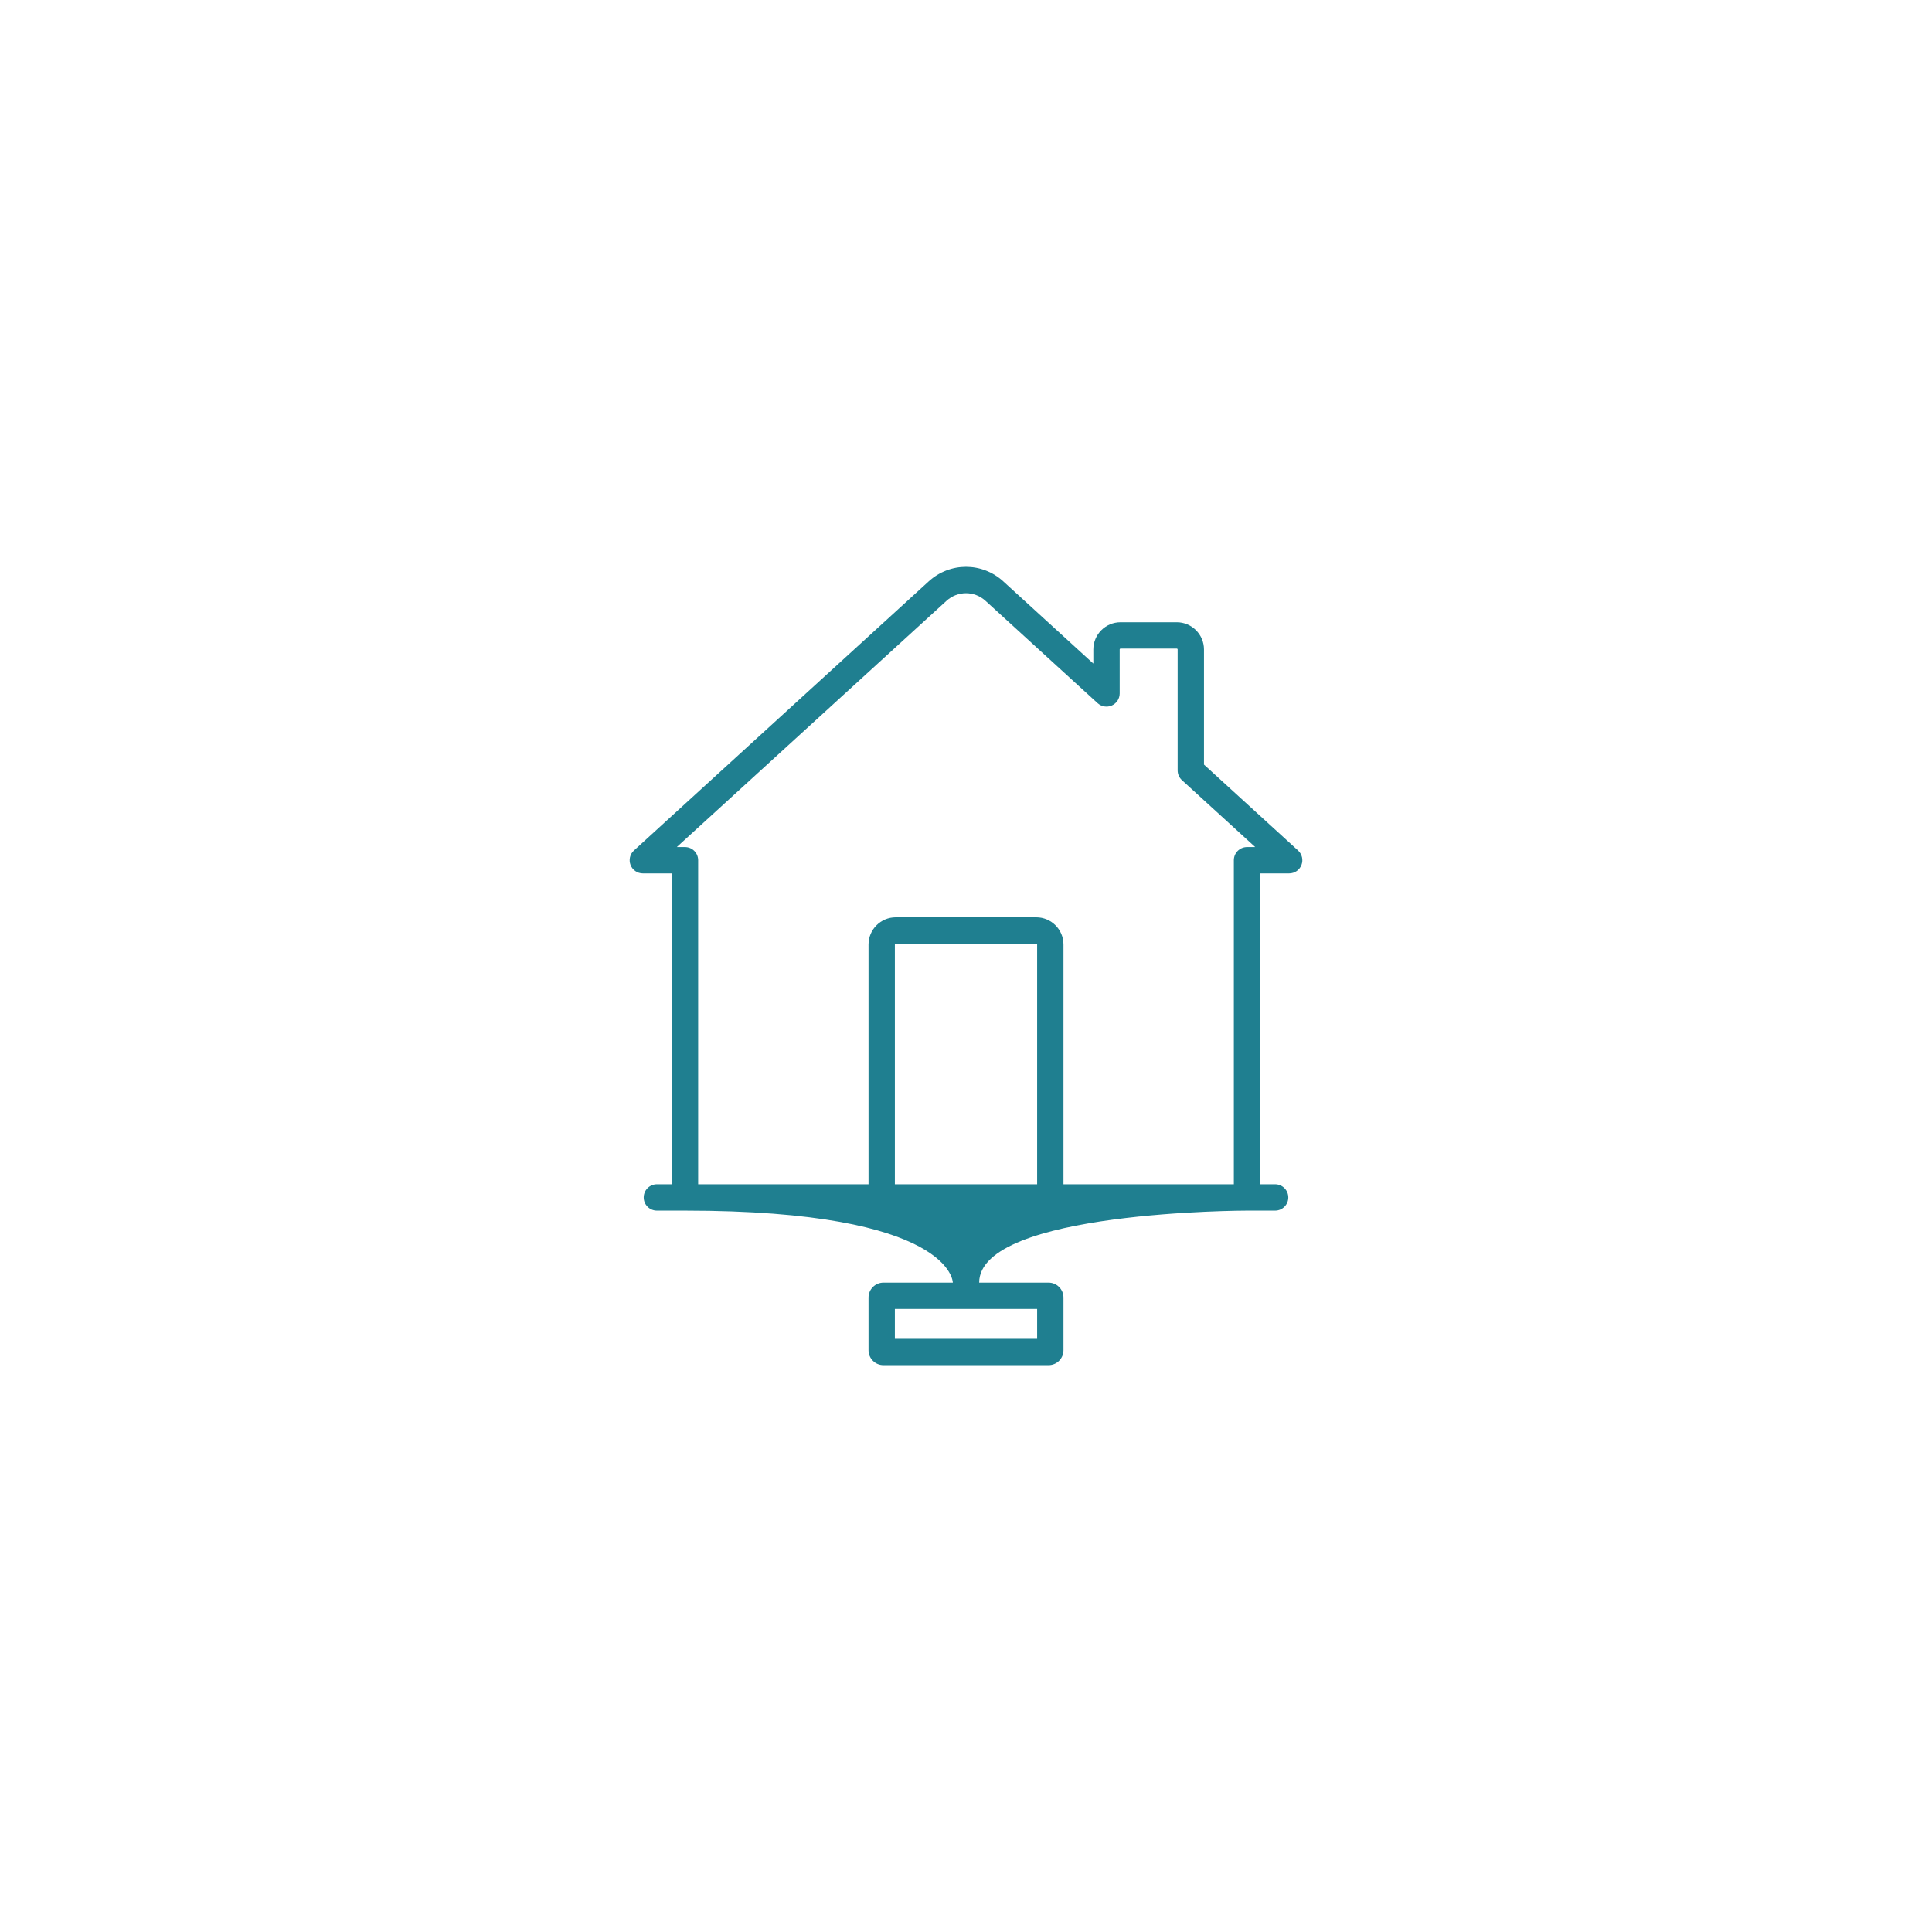
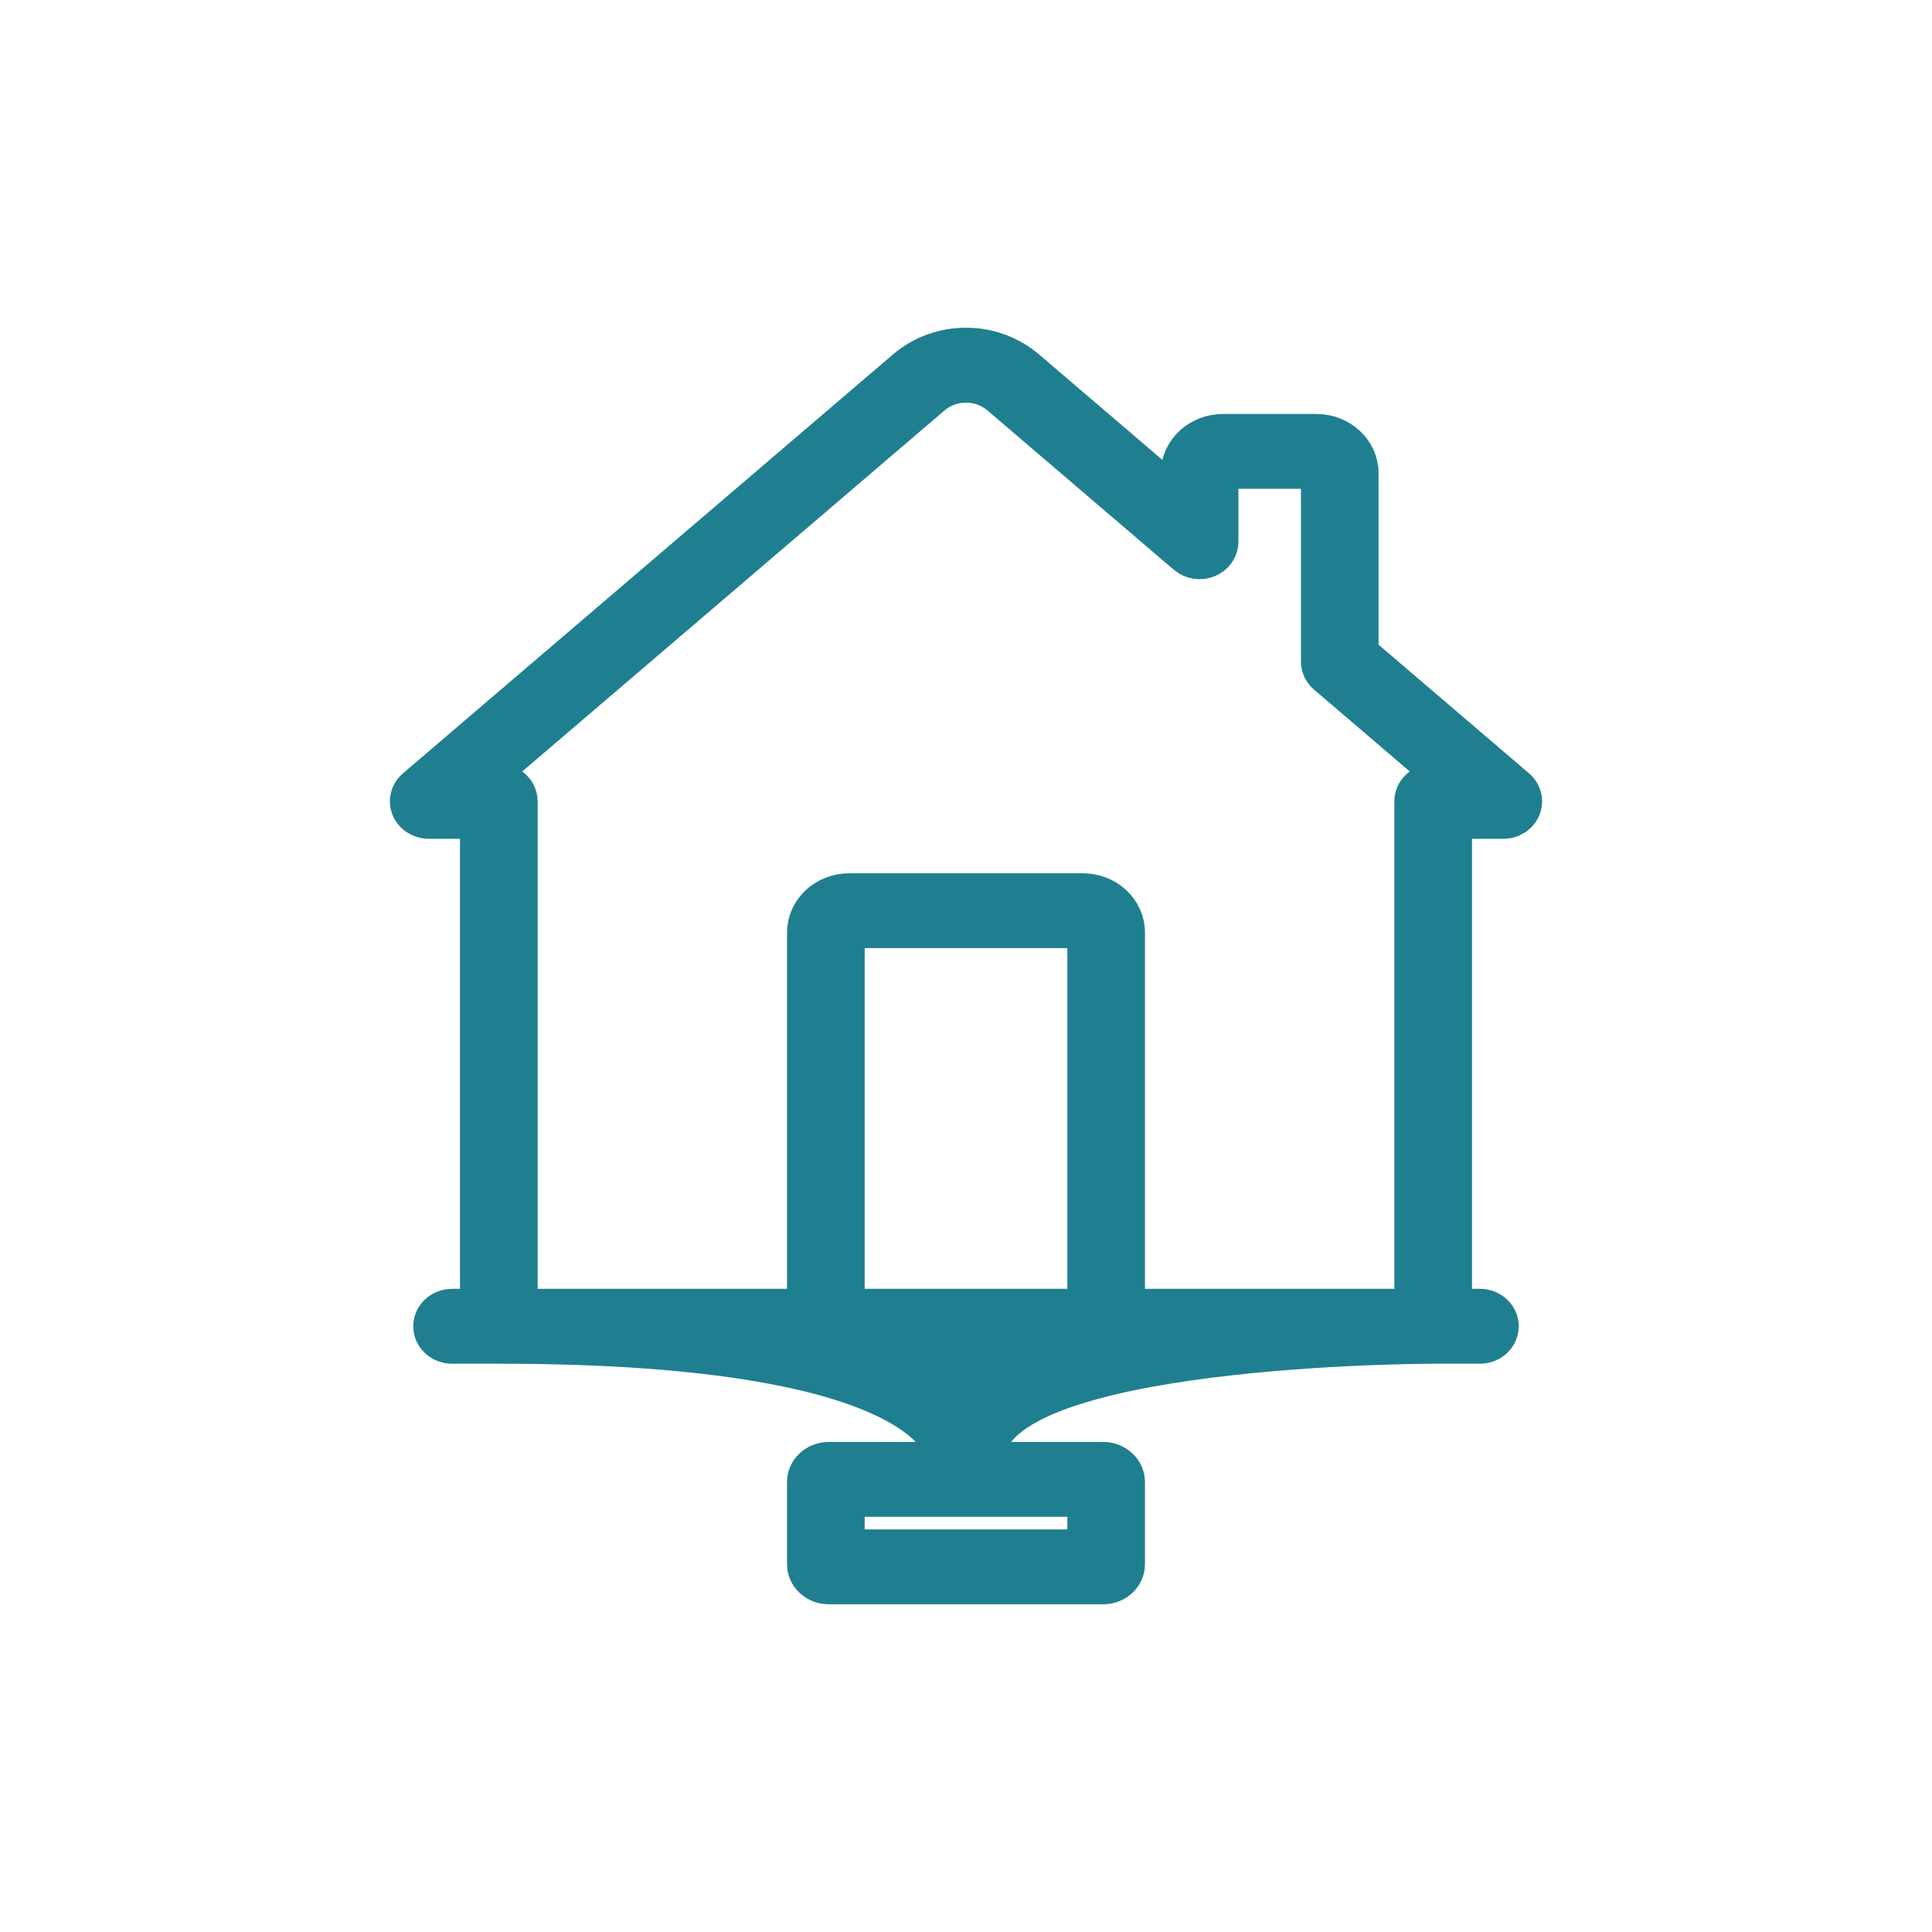
- <svg xmlns="http://www.w3.org/2000/svg" version="1.1" id="Capa_1" fill="#1f7f90" x="0px" y="0px" viewBox="0 0 1100 1100" style="enable-background:new 0 0 511 511;">
-   <path d="M 605.5 761.278 C 605.5 746.278 605.5 738.778 605.5 738.778 C 605.5 734.091 601.687 730.278 597 730.278 L 557.5 730.278 C 557.5 689.278 710 689.278 710 689.278 L 726 689.278 C 730.142 689.278 733.5 685.921 733.5 681.778 C 733.5 677.635 730.142 674.278 726 674.278 L 717.5 674.278 L 717.5 497.278 L 734 497.278 C 737.096 497.278 739.873 495.376 740.993 492.49 C 742.112 489.604 741.344 486.327 739.057 484.239 L 685.5 435.339 L 685.5 369.778 C 685.5 361.231 678.547 354.278 670 354.278 L 638 354.278 C 629.453 354.278 622.5 361.231 622.5 369.778 L 622.5 377.817 L 571.239 331.014 C 559.131 319.959 540.868 319.959 528.76 331.014 L 360.943 484.239 C 358.657 486.327 357.888 489.604 359.007 492.49 C 360.127 495.376 362.904 497.278 366 497.278 L 382.5 497.278 L 382.5 674.278 L 374 674.278 C 369.858 674.278 366.5 677.635 366.5 681.778 C 366.5 685.921 369.858 689.278 374 689.278 L 390 689.278 C 542.5 689.278 542.5 730.278 542.5 730.278 L 503 730.278 C 498.313 730.278 494.5 734.091 494.5 738.778 C 494.5 761.278 494.5 768.778 494.5 768.778 C 494.5 773.465 498.313 777.278 503 777.278 L 597 777.278 C 601.687 777.278 605.5 773.465 605.5 768.778 L 605.5 761.278 Z M 590.5 674.278 L 509.5 674.278 L 509.5 537.778 C 509.5 537.503 509.724 537.278 510 537.278 L 590 537.278 C 590.276 537.278 590.5 537.503 590.5 537.778 L 590.5 674.278 Z M 390 482.278 L 385.337 482.278 L 538.875 342.093 C 545.217 336.301 554.783 336.301 561.126 342.093 L 624.943 400.361 C 627.137 402.365 630.308 402.882 633.027 401.684 C 635.746 400.485 637.5 397.793 637.5 394.822 L 637.5 369.778 C 637.5 369.503 637.724 369.278 638 369.278 L 670 369.278 C 670.276 369.278 670.5 369.503 670.5 369.778 L 670.5 438.647 C 670.5 440.754 671.387 442.764 672.943 444.186 L 714.663 482.278 L 710 482.278 C 705.858 482.278 702.5 485.635 702.5 489.778 L 702.5 674.278 L 605.5 674.278 L 605.5 537.778 C 605.5 529.231 598.547 522.278 590 522.278 L 510 522.278 C 501.453 522.278 494.5 529.231 494.5 537.778 L 494.5 674.278 L 397.5 674.278 L 397.5 489.778 C 397.5 485.636 394.142 482.278 390 482.278 Z M 590.5 762.278 L 509.5 762.278 L 509.5 745.278 L 590.5 745.278 L 590.5 762.278 Z" />
+ <svg xmlns="http://www.w3.org/2000/svg" xmlns:ns1="https://boxy-svg.com" version="1.1" id="Capa_1" fill="#1f7f90" x="0px" y="0px" viewBox="0 0 1100 1100" style="enable-background:new 0 0 511 511;">
+   <defs>
+     <ns1:grid x="0" y="0" width="52.675" height="50.248" />
+   </defs>
+   <path d="M 642.266 878.876 C 642.266 855.526 642.266 843.853 642.266 843.853 C 642.266 836.556 635.927 830.623 628.134 830.623 L 562.468 830.623 C 562.468 766.8 815.996 766.8 815.996 766.8 L 842.595 766.8 C 849.481 766.8 855.064 761.575 855.064 755.125 C 855.064 748.676 849.481 743.452 842.595 743.452 L 828.464 743.452 L 828.464 467.932 L 855.895 467.932 C 861.041 467.932 865.659 464.972 867.521 460.479 C 869.382 455.988 868.103 450.887 864.303 447.637 L 775.265 371.517 L 775.265 269.464 C 775.265 256.161 763.707 245.337 749.496 245.337 L 696.299 245.337 C 682.089 245.337 670.528 256.161 670.528 269.464 L 670.528 281.978 L 585.309 209.125 C 565.18 191.916 534.817 191.916 514.687 209.125 L 235.697 447.637 C 231.896 450.887 230.617 455.988 232.478 460.479 C 234.34 464.972 238.956 467.932 244.104 467.932 L 271.534 467.932 L 271.534 743.452 L 257.402 743.452 C 250.518 743.452 244.934 748.676 244.934 755.125 C 244.934 761.575 250.518 766.8 257.402 766.8 L 284.003 766.8 C 537.53 766.8 537.53 830.623 537.53 830.623 L 471.863 830.623 C 464.069 830.623 457.732 836.556 457.732 843.853 C 457.732 878.876 457.732 890.551 457.732 890.551 C 457.732 897.846 464.069 903.782 471.863 903.782 L 628.134 903.782 C 635.927 903.782 642.266 897.846 642.266 890.551 L 642.266 878.876 Z M 617.33 743.452 L 482.669 743.452 L 482.669 530.975 C 482.669 530.547 483.041 530.197 483.501 530.197 L 616.5 530.197 C 616.956 530.197 617.33 530.547 617.33 530.975 L 617.33 743.452 Z M 284.003 444.584 L 276.25 444.584 L 531.504 226.371 C 542.047 217.354 557.951 217.354 568.495 226.371 L 674.589 317.071 C 678.237 320.19 683.51 320.995 688.03 319.13 C 692.55 317.263 695.465 313.074 695.465 308.448 L 695.465 269.464 C 695.465 269.035 695.838 268.686 696.299 268.686 L 749.496 268.686 C 749.956 268.686 750.328 269.035 750.328 269.464 L 750.328 376.667 C 750.328 379.947 751.802 383.075 754.39 385.289 L 823.749 444.584 L 815.996 444.584 C 809.111 444.584 803.527 449.81 803.527 456.257 L 803.527 743.452 L 642.266 743.452 L 642.266 530.975 C 642.266 517.671 630.708 506.848 616.5 506.848 L 483.501 506.848 C 469.293 506.848 457.732 517.671 457.732 530.975 L 457.732 743.452 L 296.47 743.452 L 296.47 456.257 C 296.47 449.811 290.889 444.584 284.003 444.584 Z M 617.33 880.433 L 482.669 880.433 L 482.669 853.97 L 617.33 853.97 L 617.33 880.433 Z" style="stroke: rgb(31, 127, 144); stroke-width: 19.276;" />
  <g />
  <g />
  <g />
  <g />
  <g />
  <g />
  <g />
  <g />
  <g />
  <g />
  <g />
  <g />
  <g />
  <g />
  <g />
</svg>
